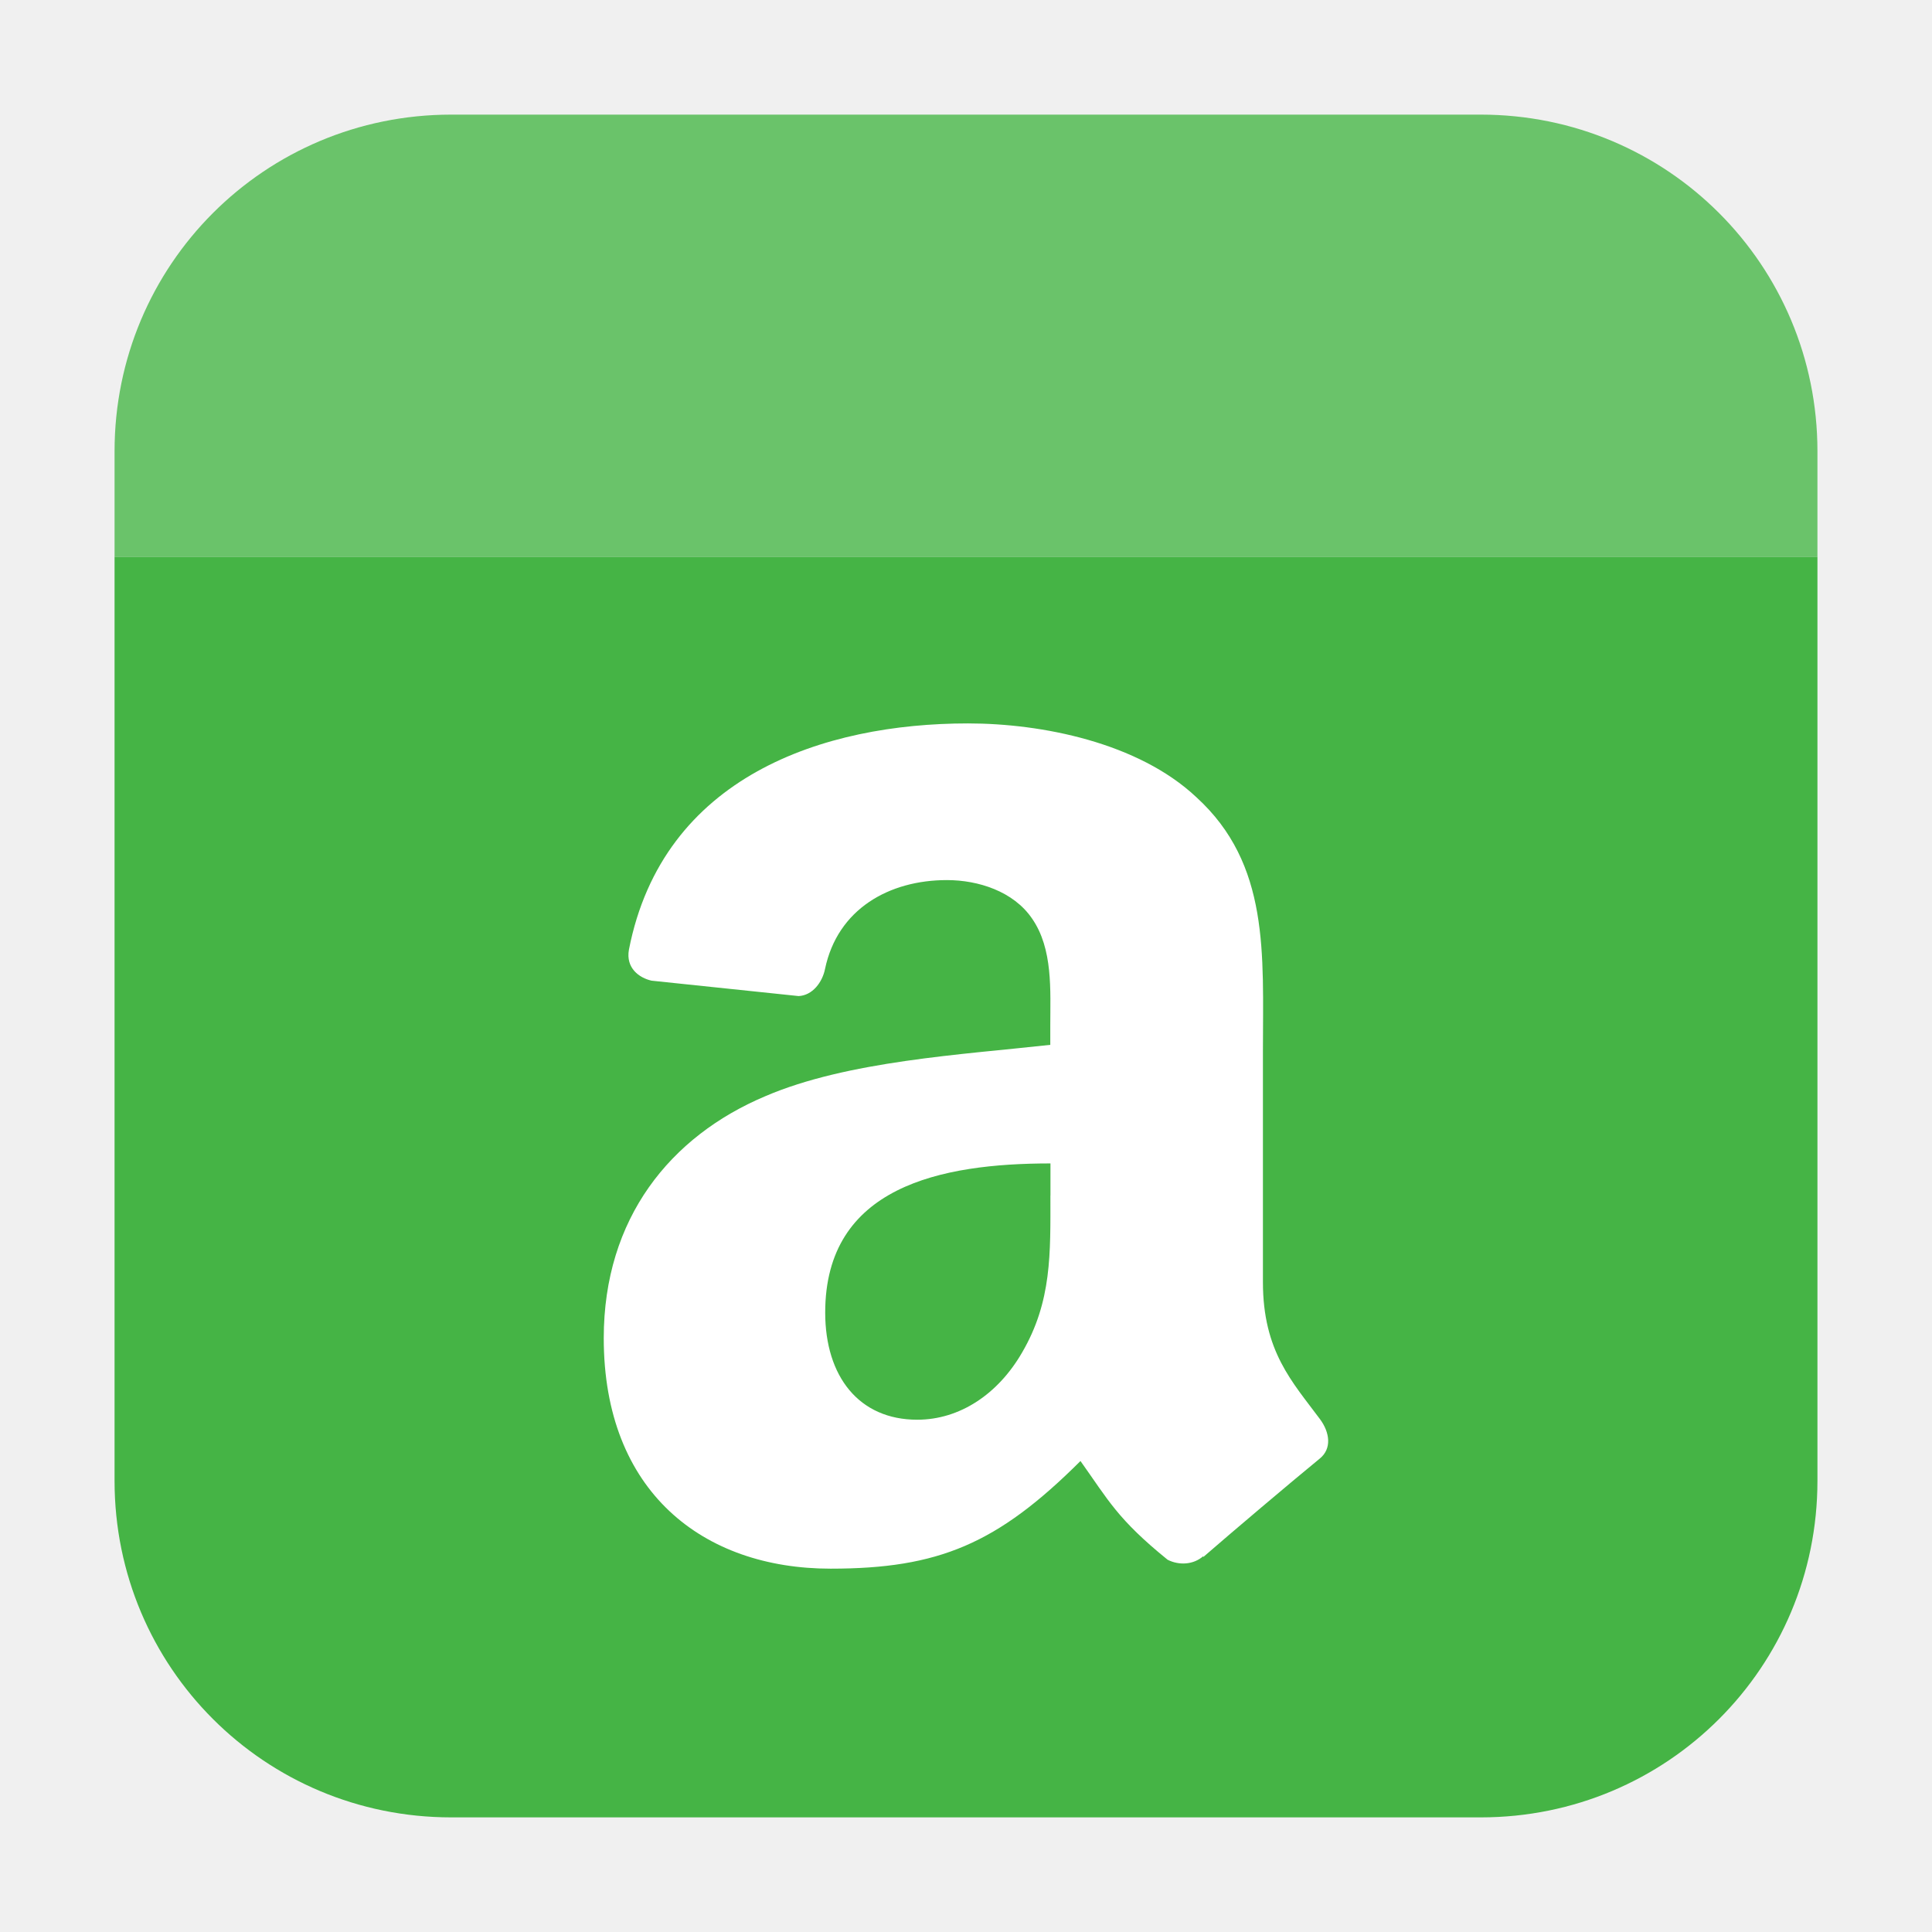
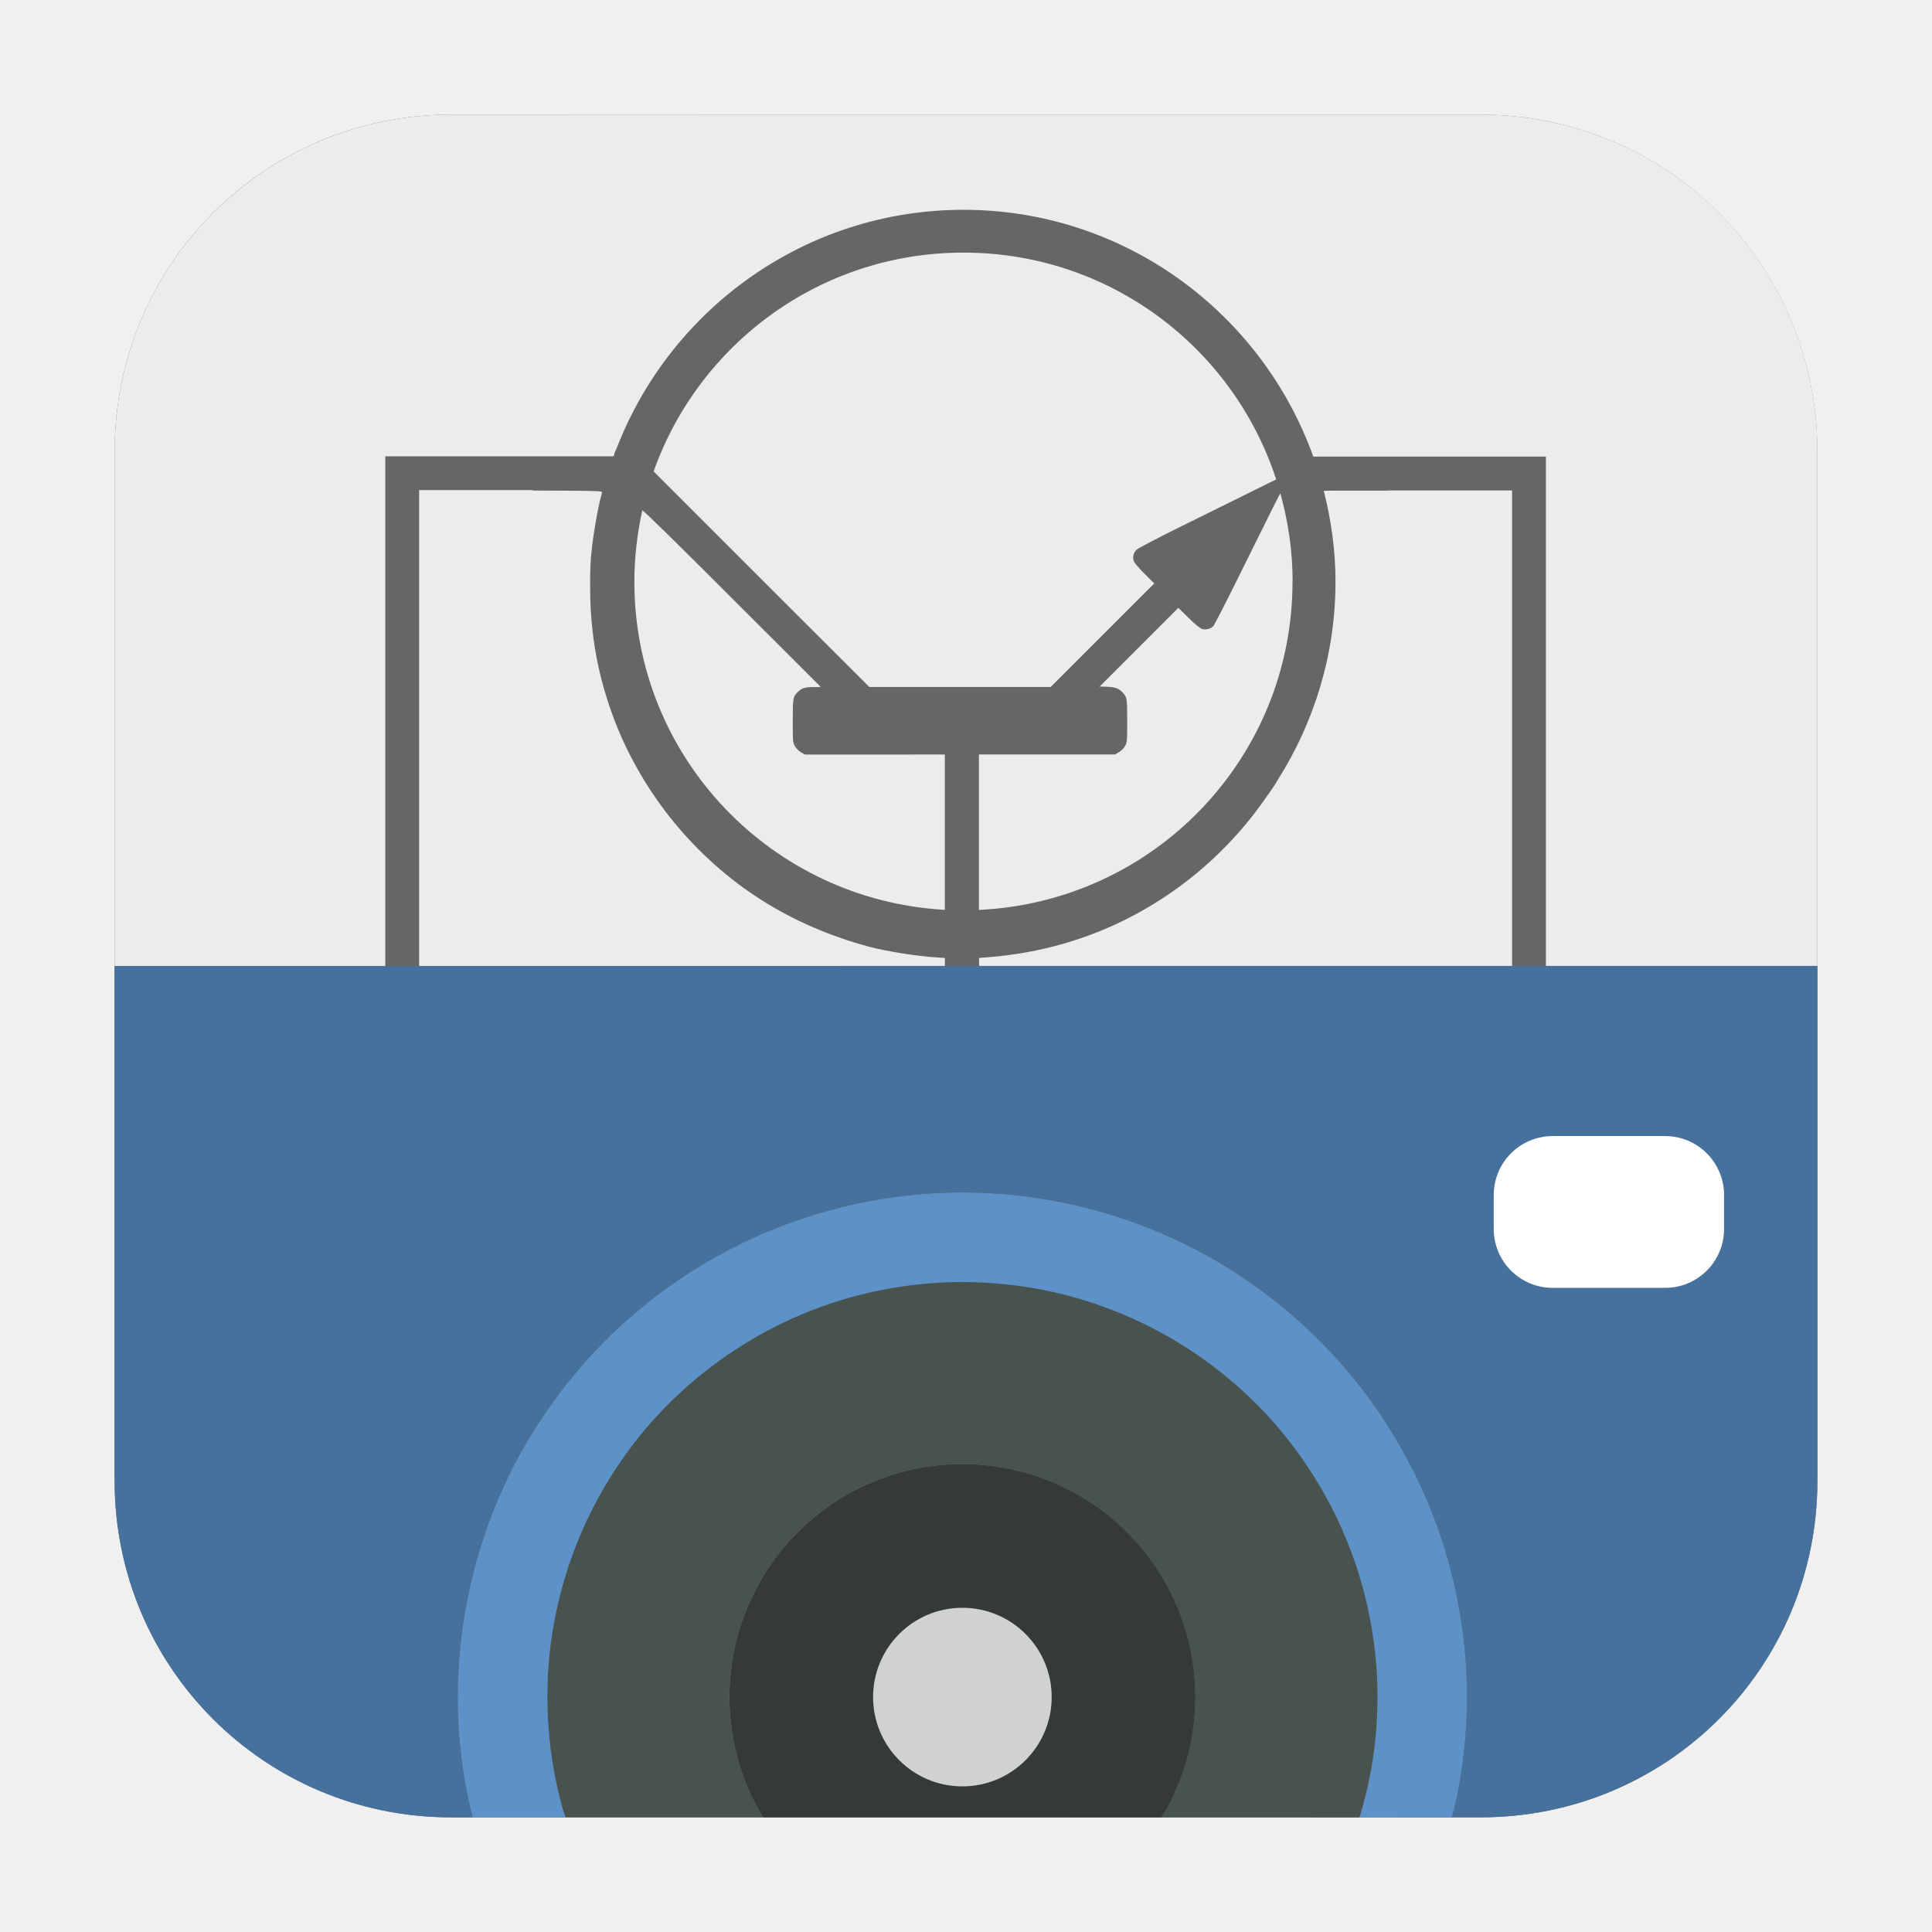
<svg xmlns="http://www.w3.org/2000/svg" height="32" width="32" version="1" id="svg18">
  <defs id="defs22" />
  <polygon points="713 603 688.5 578 676.5 569.5 693.5 560.5 693.5 540 732.5 497.5 664 430.5 588 333 517.5 214 500 192 386 355 328 328 304 332.5 299.5 366 318.5 403.5 338 431 309.5 462 275.5 507 300 533 304 551 318.5 569.5 340.5 583 351.5 604.5 373.5 617 395 637.5 452.5 723 488.5 788.5 502 812.5 551.5 721.5 612.5 637 628.5 616 668 619.5 707 615" fill="#5a0e00" transform="matrix(.063142 0 0 .063142 -131 -24.03)" display="none" id="polygon2" />
-   <g id="g4525" transform="translate(63.18652,8.271484)">
-     <path id="path4521" d="M -61.289,0.949 V 16.256 c 0,3.089 2.488,5.574 5.576,5.574 h 17.053 c 3.089,0 5.576,-2.486 5.576,-5.574 V 0.949 Z" style="opacity:1;fill:#45b445;fill-opacity:1;fill-rule:evenodd;stroke:none;stroke-width:1.035;stroke-linecap:round;stroke-linejoin:bevel;stroke-miterlimit:4;stroke-dasharray:none;stroke-dashoffset:0;stroke-opacity:1" />
-     <path id="rect4497-3" d="m -61.289,0.949 h 28.205 V -0.797 c 0,-3.089 -2.488,-5.576 -5.576,-5.576 h -17.053 c -3.089,0 -5.576,2.488 -5.576,5.576 z" style="opacity:1;fill:#6ac36a;fill-opacity:1;fill-rule:evenodd;stroke:none;stroke-width:1.035;stroke-linecap:round;stroke-linejoin:bevel;stroke-miterlimit:4;stroke-dasharray:none;stroke-dashoffset:0;stroke-opacity:1" />
-   </g>
-   <path d="m 17.398,19.801 c 0,0.957 0.026,1.753 -0.469,2.601 -0.398,0.689 -1.032,1.113 -1.737,1.113 -0.964,0 -1.524,-0.716 -1.524,-1.775 0,-2.089 1.917,-2.47 3.731,-2.47 v 0.531 m 2.532,5.973 c -0.164,0.145 -0.404,0.156 -0.592,0.06 -0.833,-0.675 -0.983,-0.99 -1.443,-1.635 -1.377,1.373 -2.35,1.783 -4.138,1.783 -2.112,0 -3.758,-1.272 -3.758,-3.818 0,-1.988 1.105,-3.345 2.675,-4.007 1.36,-0.585 3.265,-0.689 4.721,-0.851 v -0.317 c 0,-0.583 0.047,-1.272 -0.302,-1.775 -0.308,-0.452 -0.893,-0.637 -1.41,-0.637 -0.958,0 -1.811,0.479 -2.019,1.472 -0.044,0.221 -0.208,0.438 -0.437,0.449 l -2.436,-0.255 c -0.204,-0.046 -0.43,-0.208 -0.375,-0.514 0.563,-2.877 3.23,-3.747 5.615,-3.747 1.222,0 2.819,0.317 3.781,1.22 1.222,1.113 1.105,2.598 1.105,4.215 v 3.818 c 0,1.149 0.486,1.652 0.947,2.273 0.161,0.219 0.197,0.487 -0.006,0.651 -0.513,0.421 -1.424,1.192 -1.925,1.627 l -0.009,-0.008" id="path10" style="fill:#ffffff;fill-rule:evenodd" />
+   <path style="opacity:1;fill:#666666;fill-opacity:1;fill-rule:evenodd;stroke:none;stroke-width:1.035;stroke-linecap:round;stroke-linejoin:bevel;stroke-miterlimit:4;stroke-dasharray:none;stroke-dashoffset:0;stroke-opacity:1" d="m 7.473,1.898 c -3.089,0 -5.574,2.486 -5.574,5.574 V 24.525 c 0,3.089 2.486,5.576 5.574,5.576 H 16 24.527 c 3.089,0 5.574,-2.486 5.574,-5.574 V 7.475 c 0,-3.089 -2.486,-5.576 -5.574,-5.576 H 16 Z" id="rect4497-3-3-6-2-3" />
+   <path style="opacity:1;fill:#ececec;fill-opacity:1;fill-rule:evenodd;stroke:none;stroke-width:1.035;stroke-linecap:round;stroke-linejoin:bevel;stroke-miterlimit:4;stroke-dasharray:none;stroke-dashoffset:0;stroke-opacity:1" d="m 7.475,1.898 c -3.089,0 -5.576,2.486 -5.576,5.574 v 8.527 H 30.102 V 7.473 c 0,-3.089 -2.486,-5.574 -5.574,-5.574 z" id="rect4497-3-3-6-2-3-2" />
+   <path style="color:#000000;font-style:normal;font-variant:normal;font-weight:normal;font-stretch:normal;font-size:medium;line-height:normal;font-family:sans-serif;font-variant-ligatures:normal;font-variant-position:normal;font-variant-caps:normal;font-variant-numeric:normal;font-variant-alternates:normal;font-feature-settings:normal;text-indent:0;text-align:start;text-decoration:none;text-decoration-line:none;text-decoration-style:solid;text-decoration-color:#000000;letter-spacing:normal;word-spacing:normal;text-transform:none;writing-mode:lr-tb;direction:ltr;text-orientation:mixed;dominant-baseline:auto;baseline-shift:baseline;text-anchor:start;white-space:normal;shape-padding:0;clip-rule:nonzero;display:inline;overflow:visible;visibility:visible;opacity:1;isolation:auto;mix-blend-mode:normal;color-interpolation:sRGB;color-interpolation-filters:linearRGB;solid-color:#000000;solid-opacity:1;vector-effect:none;fill:#666666;fill-opacity:1;fill-rule:nonzero;stroke:none;stroke-width:0.709;stroke-linecap:round;stroke-linejoin:miter;stroke-miterlimit:4;stroke-dasharray:none;stroke-dashoffset:0;stroke-opacity:1;color-rendering:auto;image-rendering:auto;shape-rendering:auto;text-rendering:auto;enable-background:accumulate" d="m 22.98,7.572 -0.654,-0.003 -0.573,-0.004 C 20.9,5.184 18.628,3.475 15.958,3.475 c -2.609,0 -4.838,1.632 -5.735,3.926 -0.012,0.027 -0.031,0.074 -0.035,0.081 -0.008,0.015 -0.015,0.037 -0.015,0.049 0,0.012 -0.011,0.027 -0.025,0.033 -0.014,0.005 -0.318,0.009 -0.677,0.009 H 8.821 v 0.275 0.276 l 0.578,0.003 c 0.505,0.004 0.578,0.007 0.573,0.028 -0.003,0.013 -0.02,0.076 -0.036,0.141 -0.038,0.153 -0.111,0.574 -0.131,0.763 -0.026,0.237 -0.032,0.364 -0.03,0.692 0.003,0.772 0.132,1.466 0.403,2.179 0.225,0.592 0.581,1.202 0.993,1.699 0.846,1.02 1.912,1.698 3.228,2.053 0.267,0.072 0.785,0.154 1.089,0.174 l 0.162,0.011 v 0.47 0.47 h 0.283 0.283 v -0.471 -0.47 l 0.138,-0.01 c 0.076,-0.006 0.164,-0.014 0.196,-0.018 0.033,-0.004 0.111,-0.015 0.174,-0.022 0.371,-0.046 0.796,-0.145 1.173,-0.274 1.266,-0.432 2.349,-1.272 3.096,-2.367 0.037,-0.052 0.074,-0.103 0.109,-0.156 0.022,-0.035 0.043,-0.07 0.064,-0.105 0.601,-0.951 0.954,-2.073 0.954,-3.279 0,-0.52 -0.072,-1.022 -0.194,-1.505 0.051,-0.004 0.229,-0.007 0.5,-0.007 h 0.557 V 7.848 Z m -1.572,2.062 c 0,2.928 -2.3,5.302 -5.194,5.437 v -1.183 -1.392 h 1.128 1.128 l 0.064,-0.038 c 0.036,-0.021 0.08,-0.065 0.1,-0.1 0.034,-0.06 0.036,-0.079 0.036,-0.42 0,-0.376 -0.003,-0.39 -0.077,-0.47 -0.062,-0.066 -0.122,-0.088 -0.257,-0.093 l -0.122,-0.004 0.651,-0.651 0.652,-0.652 0.171,0.168 c 0.11,0.108 0.189,0.172 0.222,0.182 0.06,0.017 0.135,-3.67e-4 0.182,-0.042 0.017,-0.015 0.213,-0.396 0.435,-0.846 0.584,-1.181 0.66,-1.331 0.68,-1.358 0.129,0.465 0.203,0.954 0.203,1.461 z M 21.138,7.94 20.647,8.183 c -0.296,0.146 -0.818,0.405 -1.16,0.574 -0.342,0.169 -0.641,0.327 -0.664,0.35 -0.052,0.052 -0.068,0.127 -0.04,0.194 0.012,0.028 0.092,0.121 0.178,0.206 l 0.157,0.157 -0.857,0.857 -0.857,0.857 H 15.9 14.398 L 12.558,9.54 10.826,7.808 c 0.75,-2.112 2.759,-3.624 5.132,-3.624 2.422,0 4.469,1.574 5.18,3.757 z m -5.489,4.557 v 1.397 1.176 C 12.78,14.909 10.507,12.545 10.507,9.635 c 0,-0.407 0.048,-0.802 0.132,-1.184 0.086,0.069 0.523,0.496 1.423,1.396 l 1.534,1.533 h -0.121 c -0.138,0 -0.191,0.016 -0.255,0.076 -0.086,0.081 -0.089,0.098 -0.089,0.485 0,0.349 0.001,0.359 0.038,0.422 0.021,0.036 0.065,0.079 0.1,0.099 l 0.063,0.036 h 1.158 z" id="path880-3-3-6-7" />
+   <path style="color:#000000;font-style:normal;font-variant:normal;font-weight:normal;font-stretch:normal;font-size:medium;line-height:normal;font-family:sans-serif;font-variant-ligatures:normal;font-variant-position:normal;font-variant-caps:normal;font-variant-numeric:normal;font-variant-alternates:normal;font-feature-settings:normal;text-indent:0;text-align:start;text-decoration:none;text-decoration-line:none;text-decoration-style:solid;text-decoration-color:#000000;letter-spacing:normal;word-spacing:normal;text-transform:none;writing-mode:lr-tb;direction:ltr;text-orientation:mixed;dominant-baseline:auto;baseline-shift:baseline;text-anchor:start;white-space:normal;shape-padding:0;clip-rule:nonzero;display:inline;overflow:visible;visibility:visible;opacity:1;isolation:auto;mix-blend-mode:normal;color-interpolation:sRGB;color-interpolation-filters:linearRGB;solid-color:#000000;solid-opacity:1;vector-effect:none;fill:#666666;fill-opacity:1;fill-rule:nonzero;stroke:none;stroke-width:1.428px;stroke-linecap:butt;stroke-linejoin:miter;stroke-miterlimit:4;stroke-dasharray:none;stroke-dashoffset:0;stroke-opacity:1;color-rendering:auto;image-rendering:auto;shape-rendering:auto;text-rendering:auto;enable-background:accumulate" d="M 25.605,7.563 H 25.045 21.752 V 8.124 h 3.293 v 9.753 h 0.56 V 8.124 Z" id="path1111-7-1-0" />
+   <path style="color:#000000;font-style:normal;font-variant:normal;font-weight:normal;font-stretch:normal;font-size:medium;line-height:normal;font-family:sans-serif;font-variant-ligatures:normal;font-variant-position:normal;font-variant-caps:normal;font-variant-numeric:normal;font-variant-alternates:normal;font-feature-settings:normal;text-indent:0;text-align:start;text-decoration:none;text-decoration-line:none;text-decoration-style:solid;text-decoration-color:#000000;letter-spacing:normal;word-spacing:normal;text-transform:none;writing-mode:lr-tb;direction:ltr;text-orientation:mixed;dominant-baseline:auto;baseline-shift:baseline;text-anchor:start;white-space:normal;shape-padding:0;clip-rule:nonzero;display:inline;overflow:visible;visibility:visible;opacity:1;isolation:auto;mix-blend-mode:normal;color-interpolation:sRGB;color-interpolation-filters:linearRGB;solid-color:#000000;solid-opacity:1;vector-effect:none;fill:#666666;fill-opacity:1;fill-rule:nonzero;stroke:none;stroke-width:1.428px;stroke-linecap:butt;stroke-linejoin:miter;stroke-miterlimit:4;stroke-dasharray:none;stroke-dashoffset:0;stroke-opacity:1;color-rendering:auto;image-rendering:auto;shape-rendering:auto;text-rendering:auto;enable-background:accumulate" d="m 6.382,7.558 h 0.56 3.293 V 8.118 H 6.942 V 17.871 H 6.382 V 8.118 Z" id="path1111-7-2-2" />
+   <path style="color:#000000;font-style:normal;font-variant:normal;font-weight:normal;font-stretch:normal;font-size:medium;line-height:normal;font-family:sans-serif;font-variant-ligatures:normal;font-variant-position:normal;font-variant-caps:normal;font-variant-numeric:normal;font-variant-alternates:normal;font-feature-settings:normal;text-indent:0;text-align:start;text-decoration:none;text-decoration-line:none;text-decoration-style:solid;text-decoration-color:#000000;letter-spacing:normal;word-spacing:normal;text-transform:none;writing-mode:lr-tb;direction:ltr;text-orientation:mixed;dominant-baseline:auto;baseline-shift:baseline;text-anchor:start;white-space:normal;shape-padding:0;clip-rule:nonzero;display:inline;overflow:visible;visibility:visible;opacity:1;isolation:auto;mix-blend-mode:normal;color-interpolation:sRGB;color-interpolation-filters:linearRGB;solid-color:#000000;solid-opacity:1;vector-effect:none;fill:#666666;fill-opacity:1;fill-rule:nonzero;stroke:none;stroke-width:0.793px;stroke-linecap:butt;stroke-linejoin:miter;stroke-miterlimit:4;stroke-dasharray:none;stroke-dashoffset:0;stroke-opacity:1;color-rendering:auto;image-rendering:auto;shape-rendering:auto;text-rendering:auto;enable-background:accumulate" d="M 16.215,15.072 H 15.655 v 3.178 h 0.559 z" id="path1111-9" />
+   <path style="opacity:1;fill:#343b37;fill-opacity:1;fill-rule:evenodd;stroke:none;stroke-width:1.035;stroke-linecap:round;stroke-linejoin:bevel;stroke-miterlimit:4;stroke-dasharray:none;stroke-dashoffset:0;stroke-opacity:1" d="m 19.238,30.102 a 3.858,3.858 0 0 0 0.088,-0.143 3.858,3.858 0 0 0 0.168,-0.348 3.858,3.858 0 0 0 0.133,-0.361 3.858,3.858 0 0 0 0.096,-0.375 3.858,3.858 0 0 0 0.057,-0.381 3.858,3.858 0 0 0 0.02,-0.385 3.858,3.858 0 0 0 -0.01,-0.273 3.858,3.858 0 0 0 -0.047,-0.383 3.858,3.858 0 0 0 -0.084,-0.377 3.858,3.858 0 0 0 -0.121,-0.365 3.858,3.858 0 0 0 -0.158,-0.352 3.858,3.858 0 0 0 -0.191,-0.336 3.858,3.858 0 0 0 -0.225,-0.312 3.858,3.858 0 0 0 -0.254,-0.291 3.858,3.858 0 0 0 -0.283,-0.262 3.858,3.858 0 0 0 -0.307,-0.234 3.858,3.858 0 0 0 -0.328,-0.201 3.858,3.858 0 0 0 -0.348,-0.168 3.858,3.858 0 0 0 -0.363,-0.133 3.858,3.858 0 0 0 -0.373,-0.094 3.858,3.858 0 0 0 -0.381,-0.059 3.858,3.858 0 0 0 -0.385,-0.02 3.858,3.858 0 0 0 -0.273,0.01 3.858,3.858 0 0 0 -0.383,0.047 3.858,3.858 0 0 0 -0.377,0.084 3.858,3.858 0 0 0 -0.365,0.123 3.858,3.858 0 0 0 -0.354,0.156 3.858,3.858 0 0 0 -0.334,0.191 3.858,3.858 0 0 0 -0.312,0.225 3.858,3.858 0 0 0 -0.291,0.256 3.858,3.858 0 0 0 -0.262,0.281 3.858,3.858 0 0 0 -0.234,0.307 3.858,3.858 0 0 0 -0.201,0.33 3.858,3.858 0 0 0 -0.168,0.346 3.858,3.858 0 0 0 -0.133,0.363 3.858,3.858 0 0 0 -0.096,0.373 3.858,3.858 0 0 0 -0.057,0.383 3.858,3.858 0 0 0 -0.02,0.385 3.858,3.858 0 0 0 0.01,0.271 3.858,3.858 0 0 0 0.047,0.385 3.858,3.858 0 0 0 0.084,0.375 3.858,3.858 0 0 0 0.121,0.367 3.858,3.858 0 0 0 0.158,0.352 3.858,3.858 0 0 0 0.139,0.242 z" id="path1303" />
+   <path style="opacity:1;fill:#48524f;fill-opacity:1;fill-rule:evenodd;stroke:none;stroke-width:1.035;stroke-linecap:round;stroke-linejoin:bevel;stroke-miterlimit:4;stroke-dasharray:none;stroke-dashoffset:0;stroke-opacity:1" d="m 22.517,30.102 a 6.875,6.875 0 0 0 0.16,-0.627 6.875,6.875 0 0 0 0.104,-0.68 6.875,6.875 0 0 0 0.033,-0.686 6.875,6.875 0 0 0 -0.016,-0.486 6.875,6.875 0 0 0 -0.084,-0.682 6.875,6.875 0 0 0 -0.15,-0.672 6.875,6.875 0 0 0 -0.217,-0.652 6.875,6.875 0 0 0 -0.281,-0.627 6.875,6.875 0 0 0 -0.342,-0.596 6.875,6.875 0 0 0 -0.398,-0.559 6.875,6.875 0 0 0 -0.453,-0.518 6.875,6.875 0 0 0 -0.504,-0.467 6.875,6.875 0 0 0 -0.547,-0.416 6.875,6.875 0 0 0 -0.586,-0.359 6.875,6.875 0 0 0 -0.619,-0.299 6.875,6.875 0 0 0 -0.645,-0.236 6.875,6.875 0 0 0 -0.666,-0.17 6.875,6.875 0 0 0 -0.68,-0.102 6.875,6.875 0 0 0 -0.686,-0.035 6.875,6.875 0 0 0 -0.486,0.018 6.875,6.875 0 0 0 -0.684,0.082 6.875,6.875 0 0 0 -0.67,0.15 6.875,6.875 0 0 0 -0.652,0.217 6.875,6.875 0 0 0 -0.627,0.281 6.875,6.875 0 0 0 -0.596,0.342 6.875,6.875 0 0 0 -0.559,0.4 6.875,6.875 0 0 0 -0.518,0.453 6.875,6.875 0 0 0 -0.469,0.502 6.875,6.875 0 0 0 -0.414,0.547 6.875,6.875 0 0 0 -0.359,0.586 6.875,6.875 0 0 0 -0.299,0.619 6.875,6.875 0 0 0 -0.236,0.646 6.875,6.875 0 0 0 -0.17,0.664 6.875,6.875 0 0 0 -0.104,0.68 6.875,6.875 0 0 0 -0.033,0.688 6.875,6.875 0 0 0 0.018,0.486 6.875,6.875 0 0 0 0.082,0.682 6.875,6.875 0 0 0 0.15,0.67 6.875,6.875 0 0 0 0.051,0.154 h 3.273 a 3.858,3.858 0 0 1 -0.139,-0.242 3.858,3.858 0 0 1 -0.158,-0.352 3.858,3.858 0 0 1 -0.121,-0.367 3.858,3.858 0 0 1 -0.084,-0.375 3.858,3.858 0 0 1 -0.047,-0.385 3.858,3.858 0 0 1 -0.01,-0.271 3.858,3.858 0 0 1 0.02,-0.385 3.858,3.858 0 0 1 0.057,-0.383 3.858,3.858 0 0 1 0.096,-0.373 3.858,3.858 0 0 1 0.133,-0.363 3.858,3.858 0 0 1 0.168,-0.346 3.858,3.858 0 0 1 0.201,-0.33 3.858,3.858 0 0 1 0.234,-0.307 3.858,3.858 0 0 1 0.262,-0.281 3.858,3.858 0 0 1 0.291,-0.256 3.858,3.858 0 0 1 0.312,-0.225 3.858,3.858 0 0 1 0.334,-0.191 3.858,3.858 0 0 1 0.354,-0.156 3.858,3.858 0 0 1 0.365,-0.123 3.858,3.858 0 0 1 0.377,-0.084 3.858,3.858 0 0 1 0.383,-0.047 3.858,3.858 0 0 1 0.273,-0.01 3.858,3.858 0 0 1 0.385,0.02 3.858,3.858 0 0 1 0.381,0.059 3.858,3.858 0 0 1 0.373,0.094 3.858,3.858 0 0 1 0.363,0.133 3.858,3.858 0 0 1 0.348,0.168 3.858,3.858 0 0 1 0.328,0.201 3.858,3.858 0 0 1 0.307,0.234 3.858,3.858 0 0 1 0.283,0.262 3.858,3.858 0 0 1 0.254,0.291 3.858,3.858 0 0 1 0.225,0.312 3.858,3.858 0 0 1 0.191,0.336 3.858,3.858 0 0 1 0.158,0.352 3.858,3.858 0 0 1 0.121,0.365 3.858,3.858 0 0 1 0.084,0.377 3.858,3.858 0 0 1 0.047,0.383 3.858,3.858 0 0 1 0.01,0.273 3.858,3.858 0 0 1 -0.02,0.385 3.858,3.858 0 0 1 -0.057,0.381 3.858,3.858 0 0 1 -0.096,0.375 3.858,3.858 0 0 1 -0.133,0.361 3.858,3.858 0 0 1 -0.168,0.348 3.858,3.858 0 0 1 -0.088,0.143 z" id="path1306" />
+   <path style="opacity:1;fill:#5c92c7;fill-opacity:1;fill-rule:evenodd;stroke:none;stroke-width:1.035;stroke-linecap:round;stroke-linejoin:bevel;stroke-miterlimit:4;stroke-dasharray:none;stroke-dashoffset:0;stroke-opacity:1" d="m 24.046,30.102 a 8.358,8.358 0 0 0 0.084,-0.332 8.358,8.358 0 0 0 0.125,-0.826 8.358,8.358 0 0 0 0.043,-0.834 8.358,8.358 0 0 0 -0.021,-0.592 8.358,8.358 0 0 0 -0.102,-0.83 8.358,8.358 0 0 0 -0.182,-0.814 8.358,8.358 0 0 0 -0.264,-0.793 8.358,8.358 0 0 0 -0.342,-0.762 8.358,8.358 0 0 0 -0.416,-0.725 8.358,8.358 0 0 0 -0.484,-0.68 8.358,8.358 0 0 0 -0.553,-0.629 8.358,8.358 0 0 0 -0.611,-0.568 8.358,8.358 0 0 0 -0.664,-0.506 8.358,8.358 0 0 0 -0.713,-0.438 8.358,8.358 0 0 0 -0.752,-0.363 8.358,8.358 0 0 0 -0.785,-0.285 8.358,8.358 0 0 0 -0.809,-0.207 8.358,8.358 0 0 0 -0.826,-0.125 8.358,8.358 0 0 0 -0.834,-0.041 8.358,8.358 0 0 0 -0.592,0.02 8.358,8.358 0 0 0 -0.83,0.102 8.358,8.358 0 0 0 -0.814,0.184 8.358,8.358 0 0 0 -0.793,0.262 8.358,8.358 0 0 0 -0.762,0.342 8.358,8.358 0 0 0 -0.725,0.416 8.358,8.358 0 0 0 -0.68,0.486 8.358,8.358 0 0 0 -0.629,0.551 8.358,8.358 0 0 0 -0.568,0.611 8.358,8.358 0 0 0 -0.506,0.666 8.358,8.358 0 0 0 -0.438,0.711 8.358,8.358 0 0 0 -0.363,0.752 8.358,8.358 0 0 0 -0.285,0.785 8.358,8.358 0 0 0 -0.207,0.811 8.358,8.358 0 0 0 -0.125,0.826 8.358,8.358 0 0 0 -0.043,0.834 8.358,8.358 0 0 0 0.021,0.59 8.358,8.358 0 0 0 0.102,0.83 8.358,8.358 0 0 0 0.127,0.572 H 9.367 A 6.875,6.875 0 0 1 9.316,29.947 6.875,6.875 0 0 1 9.166,29.277 6.875,6.875 0 0 1 9.084,28.596 6.875,6.875 0 0 1 9.066,28.109 a 6.875,6.875 0 0 1 0.033,-0.688 6.875,6.875 0 0 1 0.104,-0.68 6.875,6.875 0 0 1 0.17,-0.664 6.875,6.875 0 0 1 0.236,-0.646 6.875,6.875 0 0 1 0.299,-0.619 6.875,6.875 0 0 1 0.359,-0.586 6.875,6.875 0 0 1 0.414,-0.547 6.875,6.875 0 0 1 0.469,-0.502 6.875,6.875 0 0 1 0.518,-0.453 6.875,6.875 0 0 1 0.559,-0.4 6.875,6.875 0 0 1 0.596,-0.342 6.875,6.875 0 0 1 0.627,-0.281 6.875,6.875 0 0 1 0.652,-0.217 6.875,6.875 0 0 1 0.67,-0.15 6.875,6.875 0 0 1 0.684,-0.082 6.875,6.875 0 0 1 0.486,-0.018 6.875,6.875 0 0 1 0.686,0.035 6.875,6.875 0 0 1 0.68,0.102 6.875,6.875 0 0 1 0.666,0.17 6.875,6.875 0 0 1 0.645,0.236 6.875,6.875 0 0 1 0.619,0.299 6.875,6.875 0 0 1 0.586,0.359 6.875,6.875 0 0 1 0.547,0.416 6.875,6.875 0 0 1 0.504,0.467 6.875,6.875 0 0 1 0.453,0.518 6.875,6.875 0 0 1 0.398,0.559 6.875,6.875 0 0 1 0.342,0.596 6.875,6.875 0 0 1 0.281,0.627 6.875,6.875 0 0 1 0.217,0.652 6.875,6.875 0 0 1 0.15,0.672 6.875,6.875 0 0 1 0.084,0.682 6.875,6.875 0 0 1 0.016,0.486 6.875,6.875 0 0 1 -0.033,0.686 6.875,6.875 0 0 1 -0.104,0.68 6.875,6.875 0 0 1 -0.16,0.627 z" id="path1309" />
+   <path style="opacity:1;fill:#46719d;fill-opacity:1;fill-rule:evenodd;stroke:none;stroke-width:1.035;stroke-linecap:round;stroke-linejoin:bevel;stroke-miterlimit:4;stroke-dasharray:none;stroke-dashoffset:0;stroke-opacity:1" d="m 1.898,16 v 8.527 c 0,3.089 2.486,5.574 5.574,5.574 h 0.359 a 8.358,8.358 0 0 1 -0.127,-0.572 8.358,8.358 0 0 1 -0.102,-0.83 8.358,8.358 0 0 1 -0.021,-0.59 8.358,8.358 0 0 1 0.043,-0.834 8.358,8.358 0 0 1 0.125,-0.826 8.358,8.358 0 0 1 0.207,-0.811 8.358,8.358 0 0 1 0.285,-0.785 8.358,8.358 0 0 1 0.363,-0.752 8.358,8.358 0 0 1 0.438,-0.711 8.358,8.358 0 0 1 0.506,-0.666 8.358,8.358 0 0 1 0.568,-0.611 8.358,8.358 0 0 1 0.629,-0.551 8.358,8.358 0 0 1 0.68,-0.486 8.358,8.358 0 0 1 0.725,-0.416 8.358,8.358 0 0 1 0.762,-0.342 8.358,8.358 0 0 1 0.793,-0.262 8.358,8.358 0 0 1 0.814,-0.184 8.358,8.358 0 0 1 0.83,-0.102 8.358,8.358 0 0 1 0.592,-0.02 8.358,8.358 0 0 1 0.834,0.041 8.358,8.358 0 0 1 0.826,0.125 8.358,8.358 0 0 1 0.809,0.207 8.358,8.358 0 0 1 0.785,0.285 8.358,8.358 0 0 1 0.752,0.363 8.358,8.358 0 0 1 0.713,0.438 8.358,8.358 0 0 1 0.664,0.506 8.358,8.358 0 0 1 0.611,0.568 8.358,8.358 0 0 1 0.553,0.629 8.358,8.358 0 0 1 0.484,0.68 8.358,8.358 0 0 1 0.416,0.725 8.358,8.358 0 0 1 0.342,0.762 8.358,8.358 0 0 1 0.264,0.793 8.358,8.358 0 0 1 0.182,0.814 8.358,8.358 0 0 1 0.102,0.83 8.358,8.358 0 0 1 0.021,0.592 8.358,8.358 0 0 1 -0.043,0.834 8.358,8.358 0 0 1 -0.125,0.826 8.358,8.358 0 0 1 -0.084,0.332 h 0.479 c 3.089,0 5.576,-2.486 5.576,-5.574 v -8.527 z" id="rect4497-3-3-6-2-3-2-9" />
+   <circle style="fill:#d0d2d1;fill-opacity:1;stroke:none;stroke-width:0.469;stroke-linecap:round;stroke-miterlimit:4;stroke-dasharray:none;stroke-opacity:1" id="path830-8" cx="15.94" cy="28.109" r="1.479" />
+   <rect style="fill:#ffffff;fill-opacity:1;stroke:none;stroke-width:0.345;stroke-linecap:round;stroke-miterlimit:4;stroke-dasharray:none;stroke-opacity:1" id="rect895-7" width="3.815" height="2.514" x="24.741" y="18.817" ry="0.976" />
</svg>
